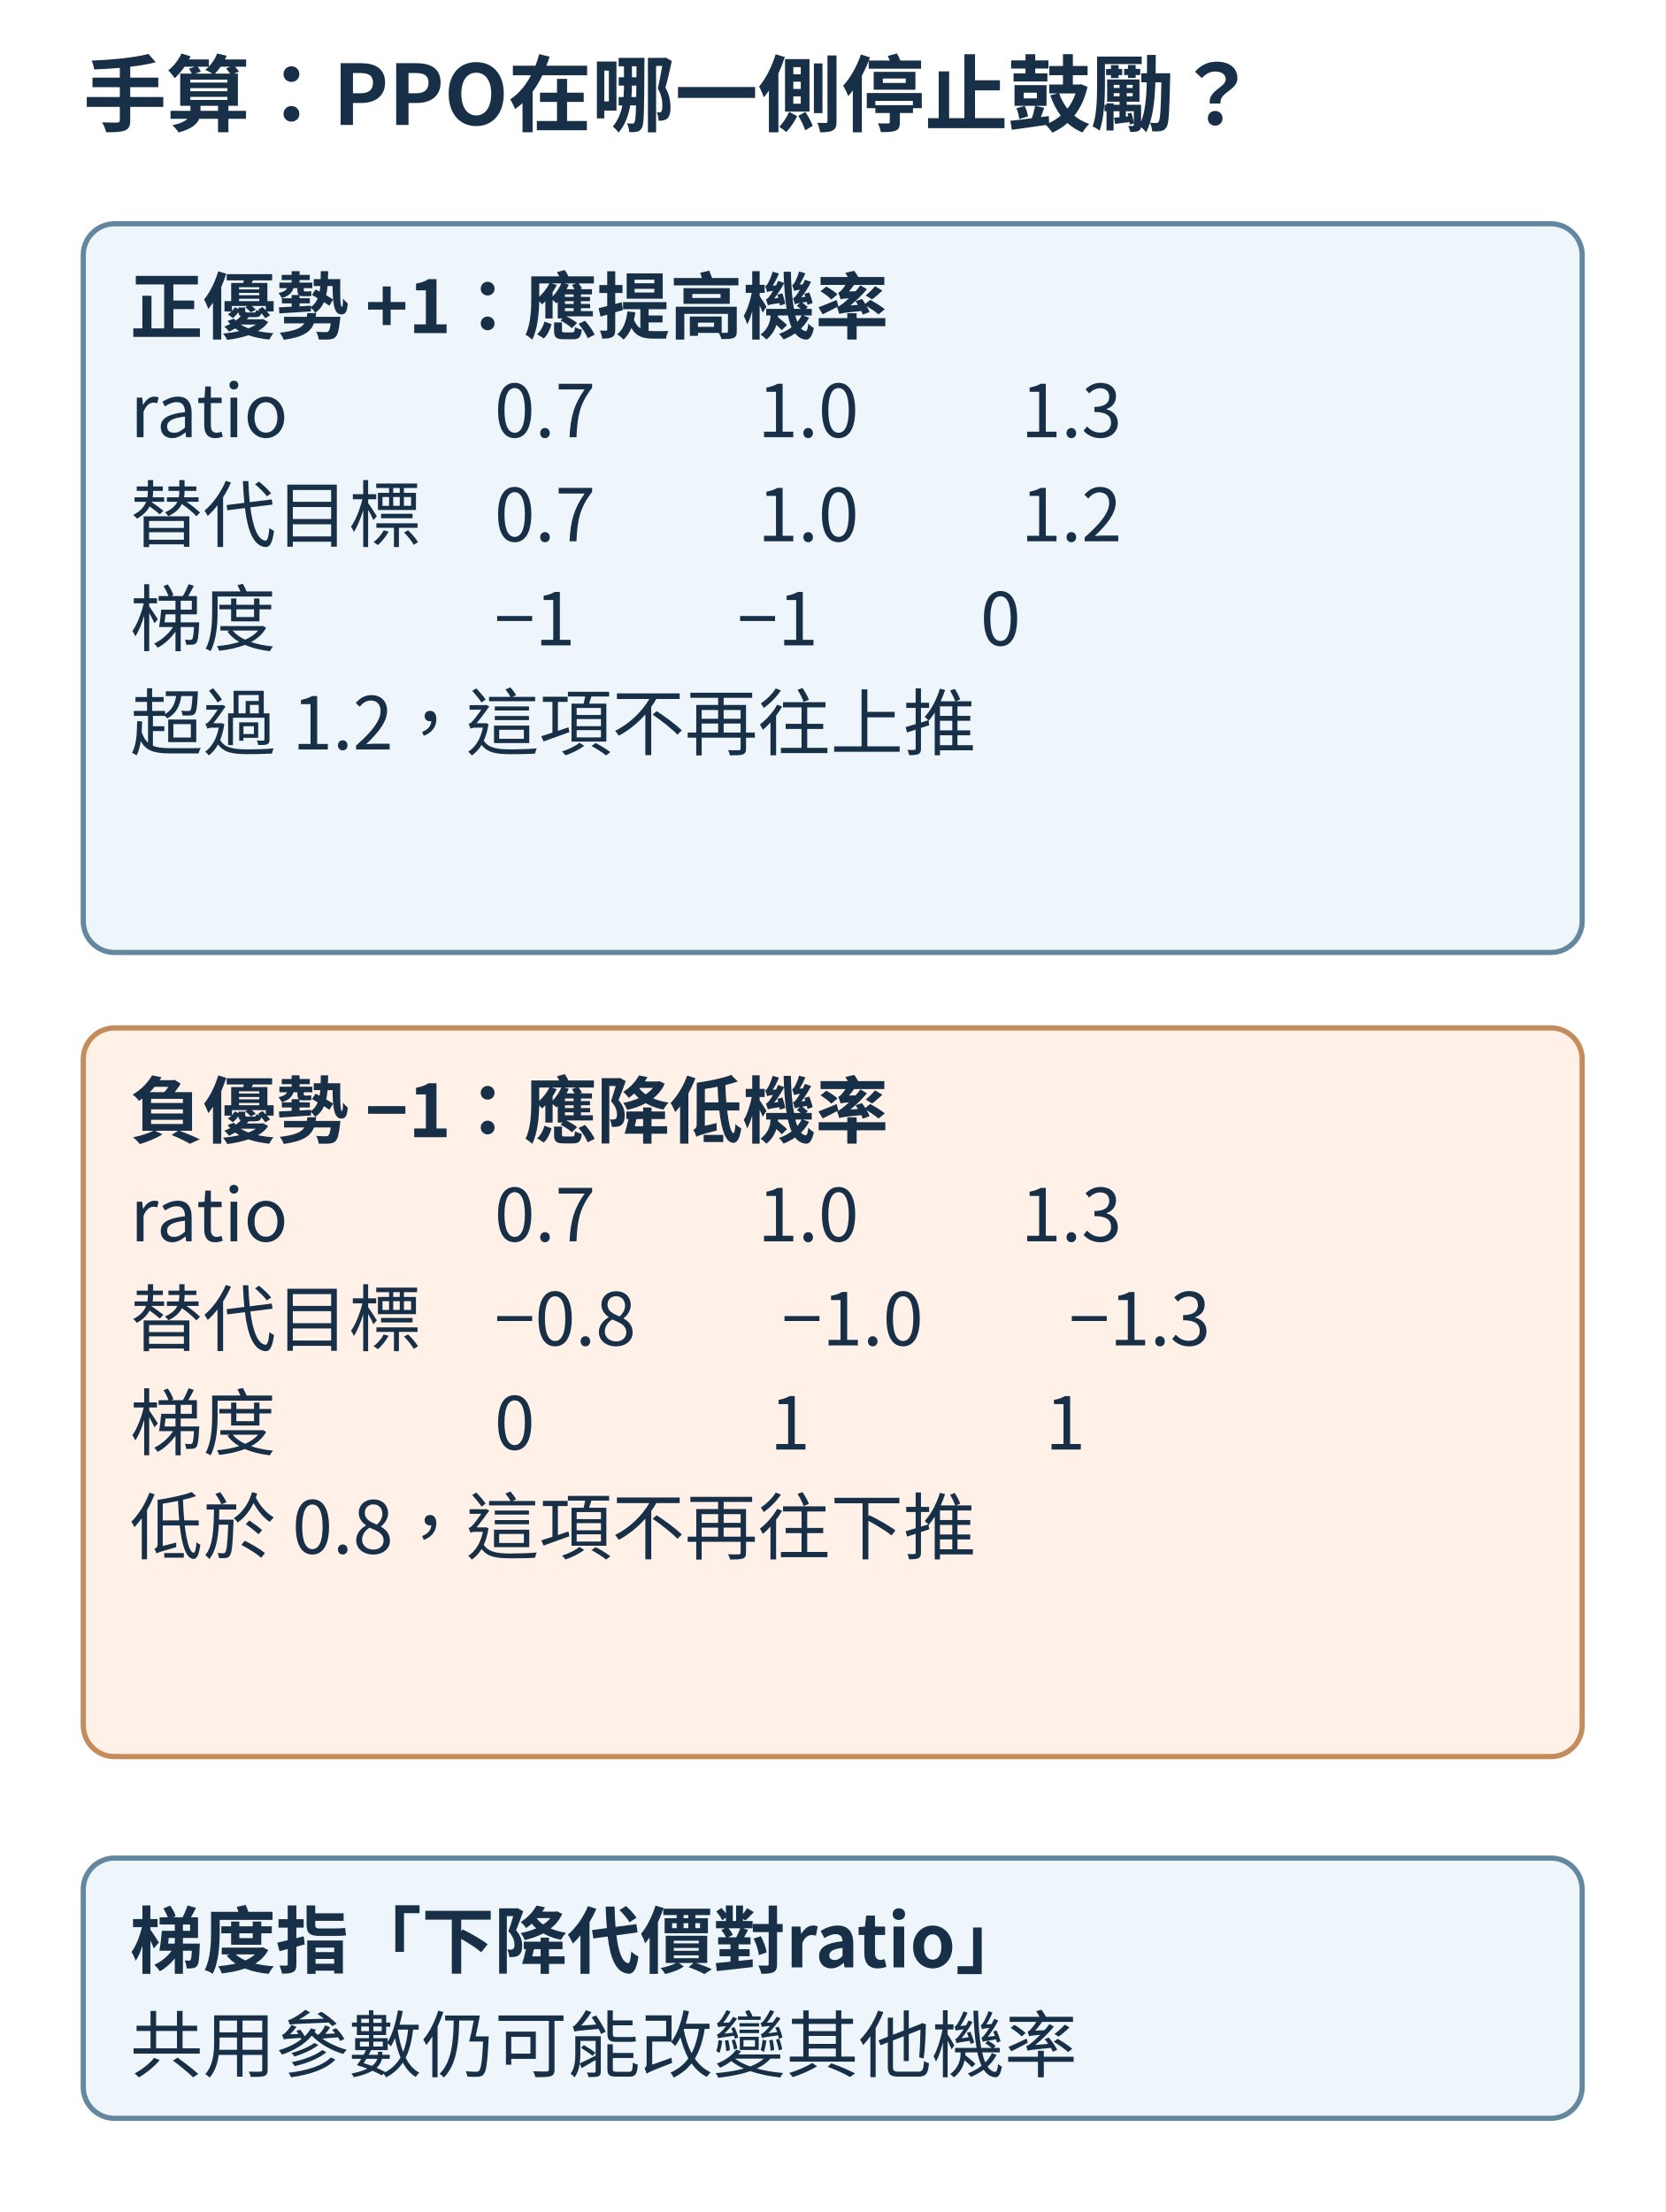
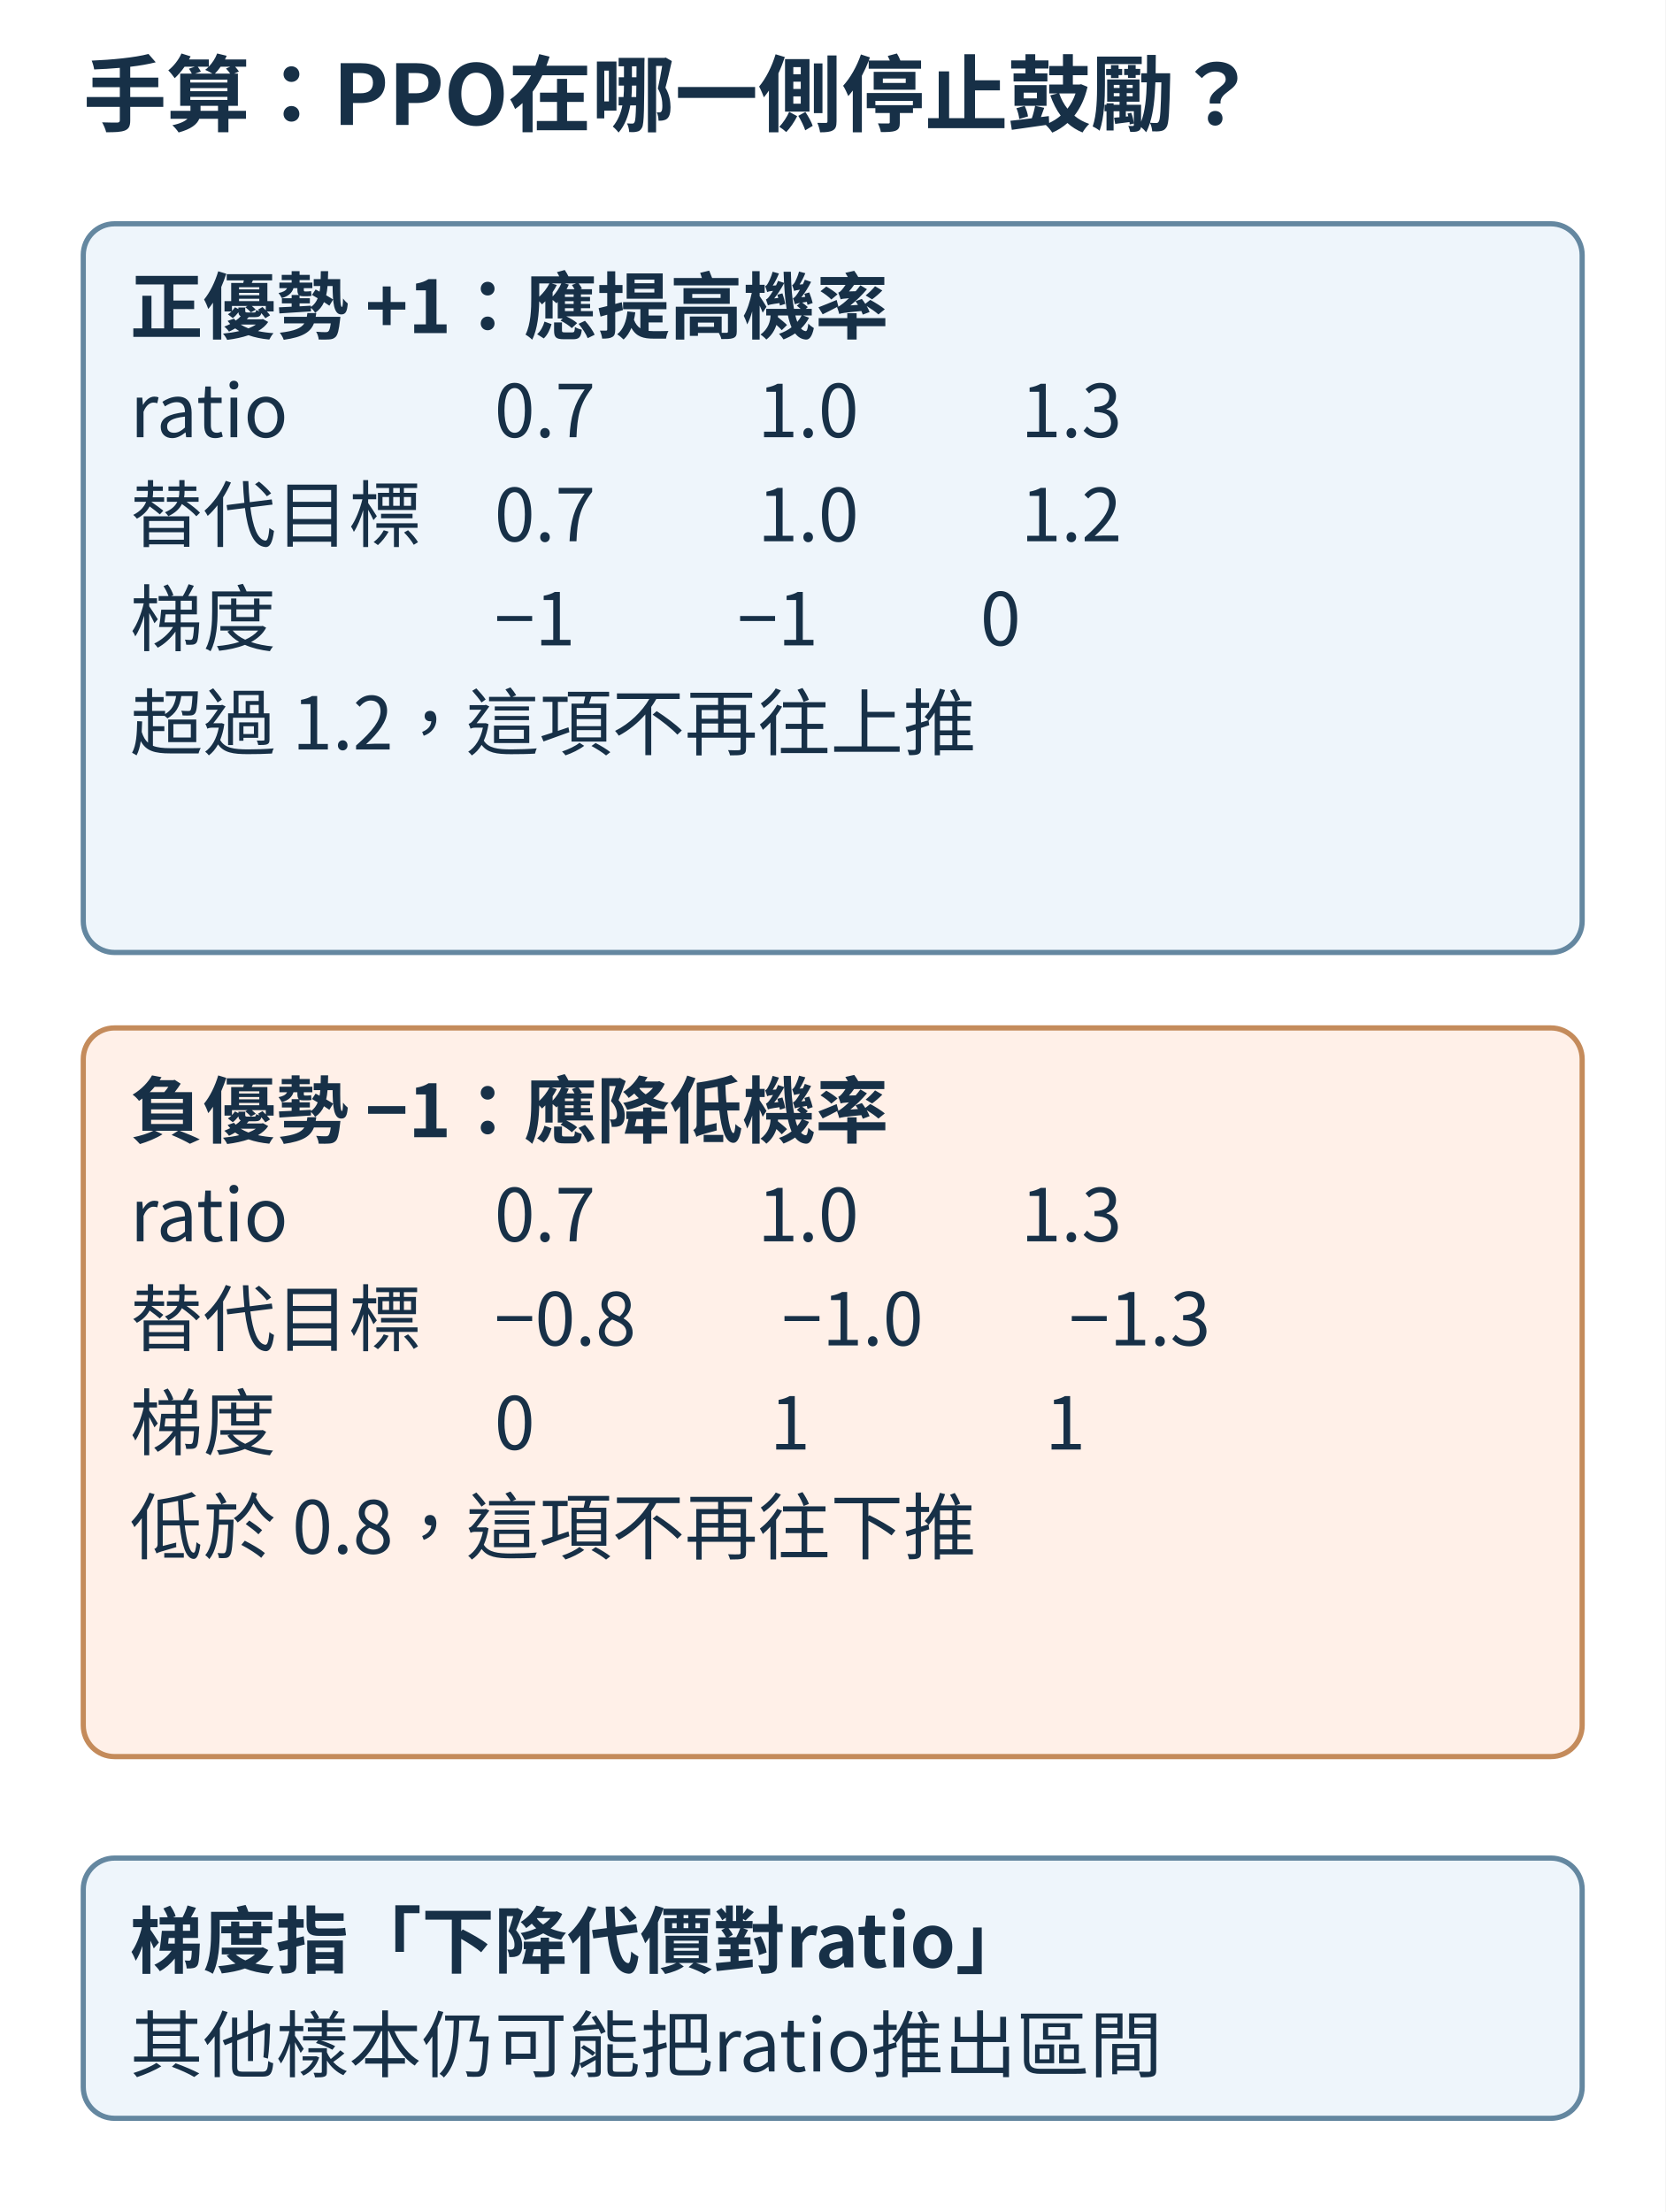
<svg xmlns="http://www.w3.org/2000/svg" width="640" height="850" viewBox="0 0 640 850" role="img" aria-labelledby="title desc">
  <defs>
    <style>text{font-family:"Noto Sans CJK TC",sans-serif;font-size:28px;fill:#173047}.title{font-size:32px;font-weight:700}.bold{font-weight:700}.small{font-size:28px}</style>
    <marker id="arrow" viewBox="0 0 10 10" refX="9" refY="5" markerWidth="8" markerHeight="8" orient="auto-start-reverse">
      <path d="M 0 0 L 10 5 L 0 10 z" fill="#3b6e8b" />
    </marker>
  </defs>
  <rect width="640" height="850" fill="#ffffff" />
  <text x="32" y="48" class="title">手算：PPO在哪一側停止鼓勵？</text>
  <rect x="32" y="86" width="576" height="280" rx="12" fill="#eef5fb" stroke="#6487a0" stroke-width="2" />
  <text x="50" y="128" class="bold">正優勢 +1：應提高機率</text>
  <text x="50" y="168" class="">ratio<tspan x="190">0.7　　 1.0　　 1.3</tspan>
  </text>
  <text x="50" y="208" class="">替代目標<tspan x="190">0.7　　 1.0　　 1.2</tspan>
  </text>
  <text x="50" y="248" class="">梯度<tspan x="190">−1　　  −1　　  0</tspan>
  </text>
  <text x="50" y="288" class="">超過 1.2，這項不再往上推</text>
  <rect x="32" y="395" width="576" height="280" rx="12" fill="#fff0e8" stroke="#c48b5b" stroke-width="2" />
  <text x="50" y="437" class="bold">負優勢 −1：應降低機率</text>
  <text x="50" y="477" class="">ratio<tspan x="190">0.7　　 1.0　　 1.3</tspan>
  </text>
  <text x="50" y="517" class="">替代目標<tspan x="190">−0.8　　−1.0　　−1.3</tspan>
  </text>
  <text x="50" y="557" class="">梯度<tspan x="190">0　　　 1　　　 1</tspan>
  </text>
  <text x="50" y="597" class="">低於 0.8，這項不再往下推</text>
  <rect x="32" y="714" width="576" height="100" rx="12" fill="#eef5fb" stroke="#6487a0" stroke-width="2" />
  <text x="50" y="756" class="bold">梯度指「下降代價對ratio」</text>
-   <text x="50" y="796" class="">共用參數仍可能改變其他機率</text>
+   <text x="50" y="796" class="">其他樣本仍可能把ratio推出區間</text>
</svg>
